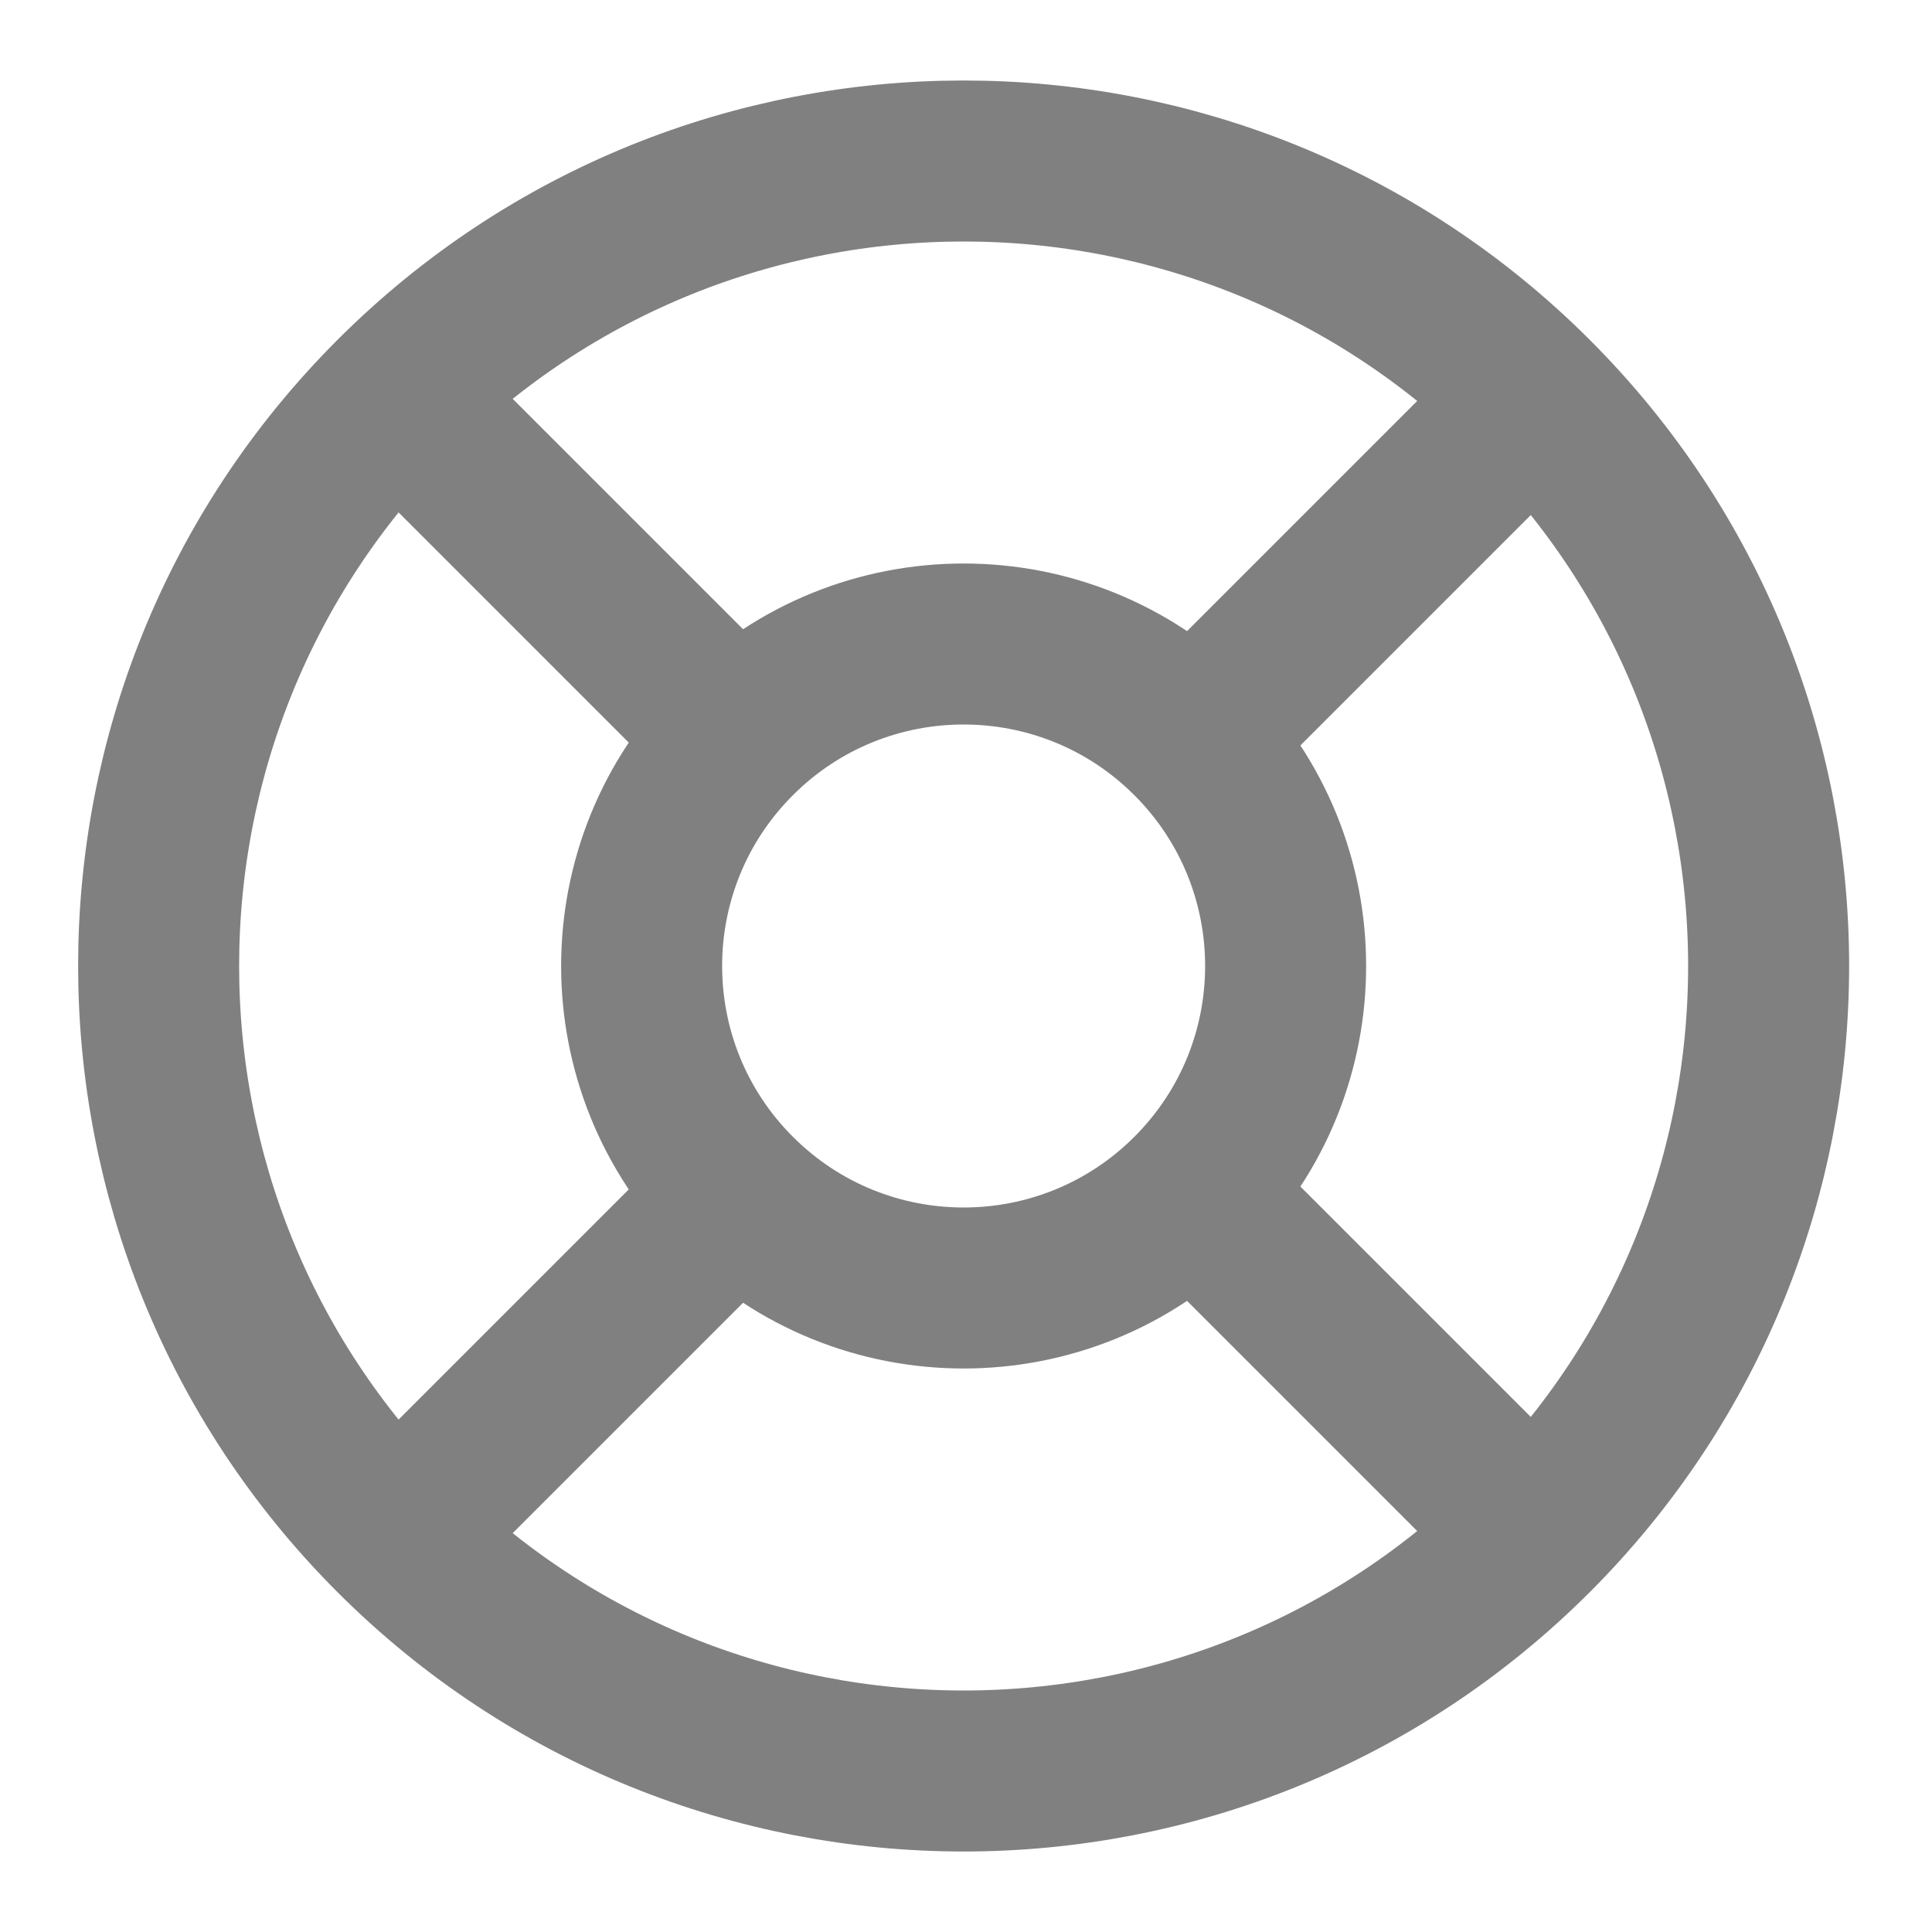
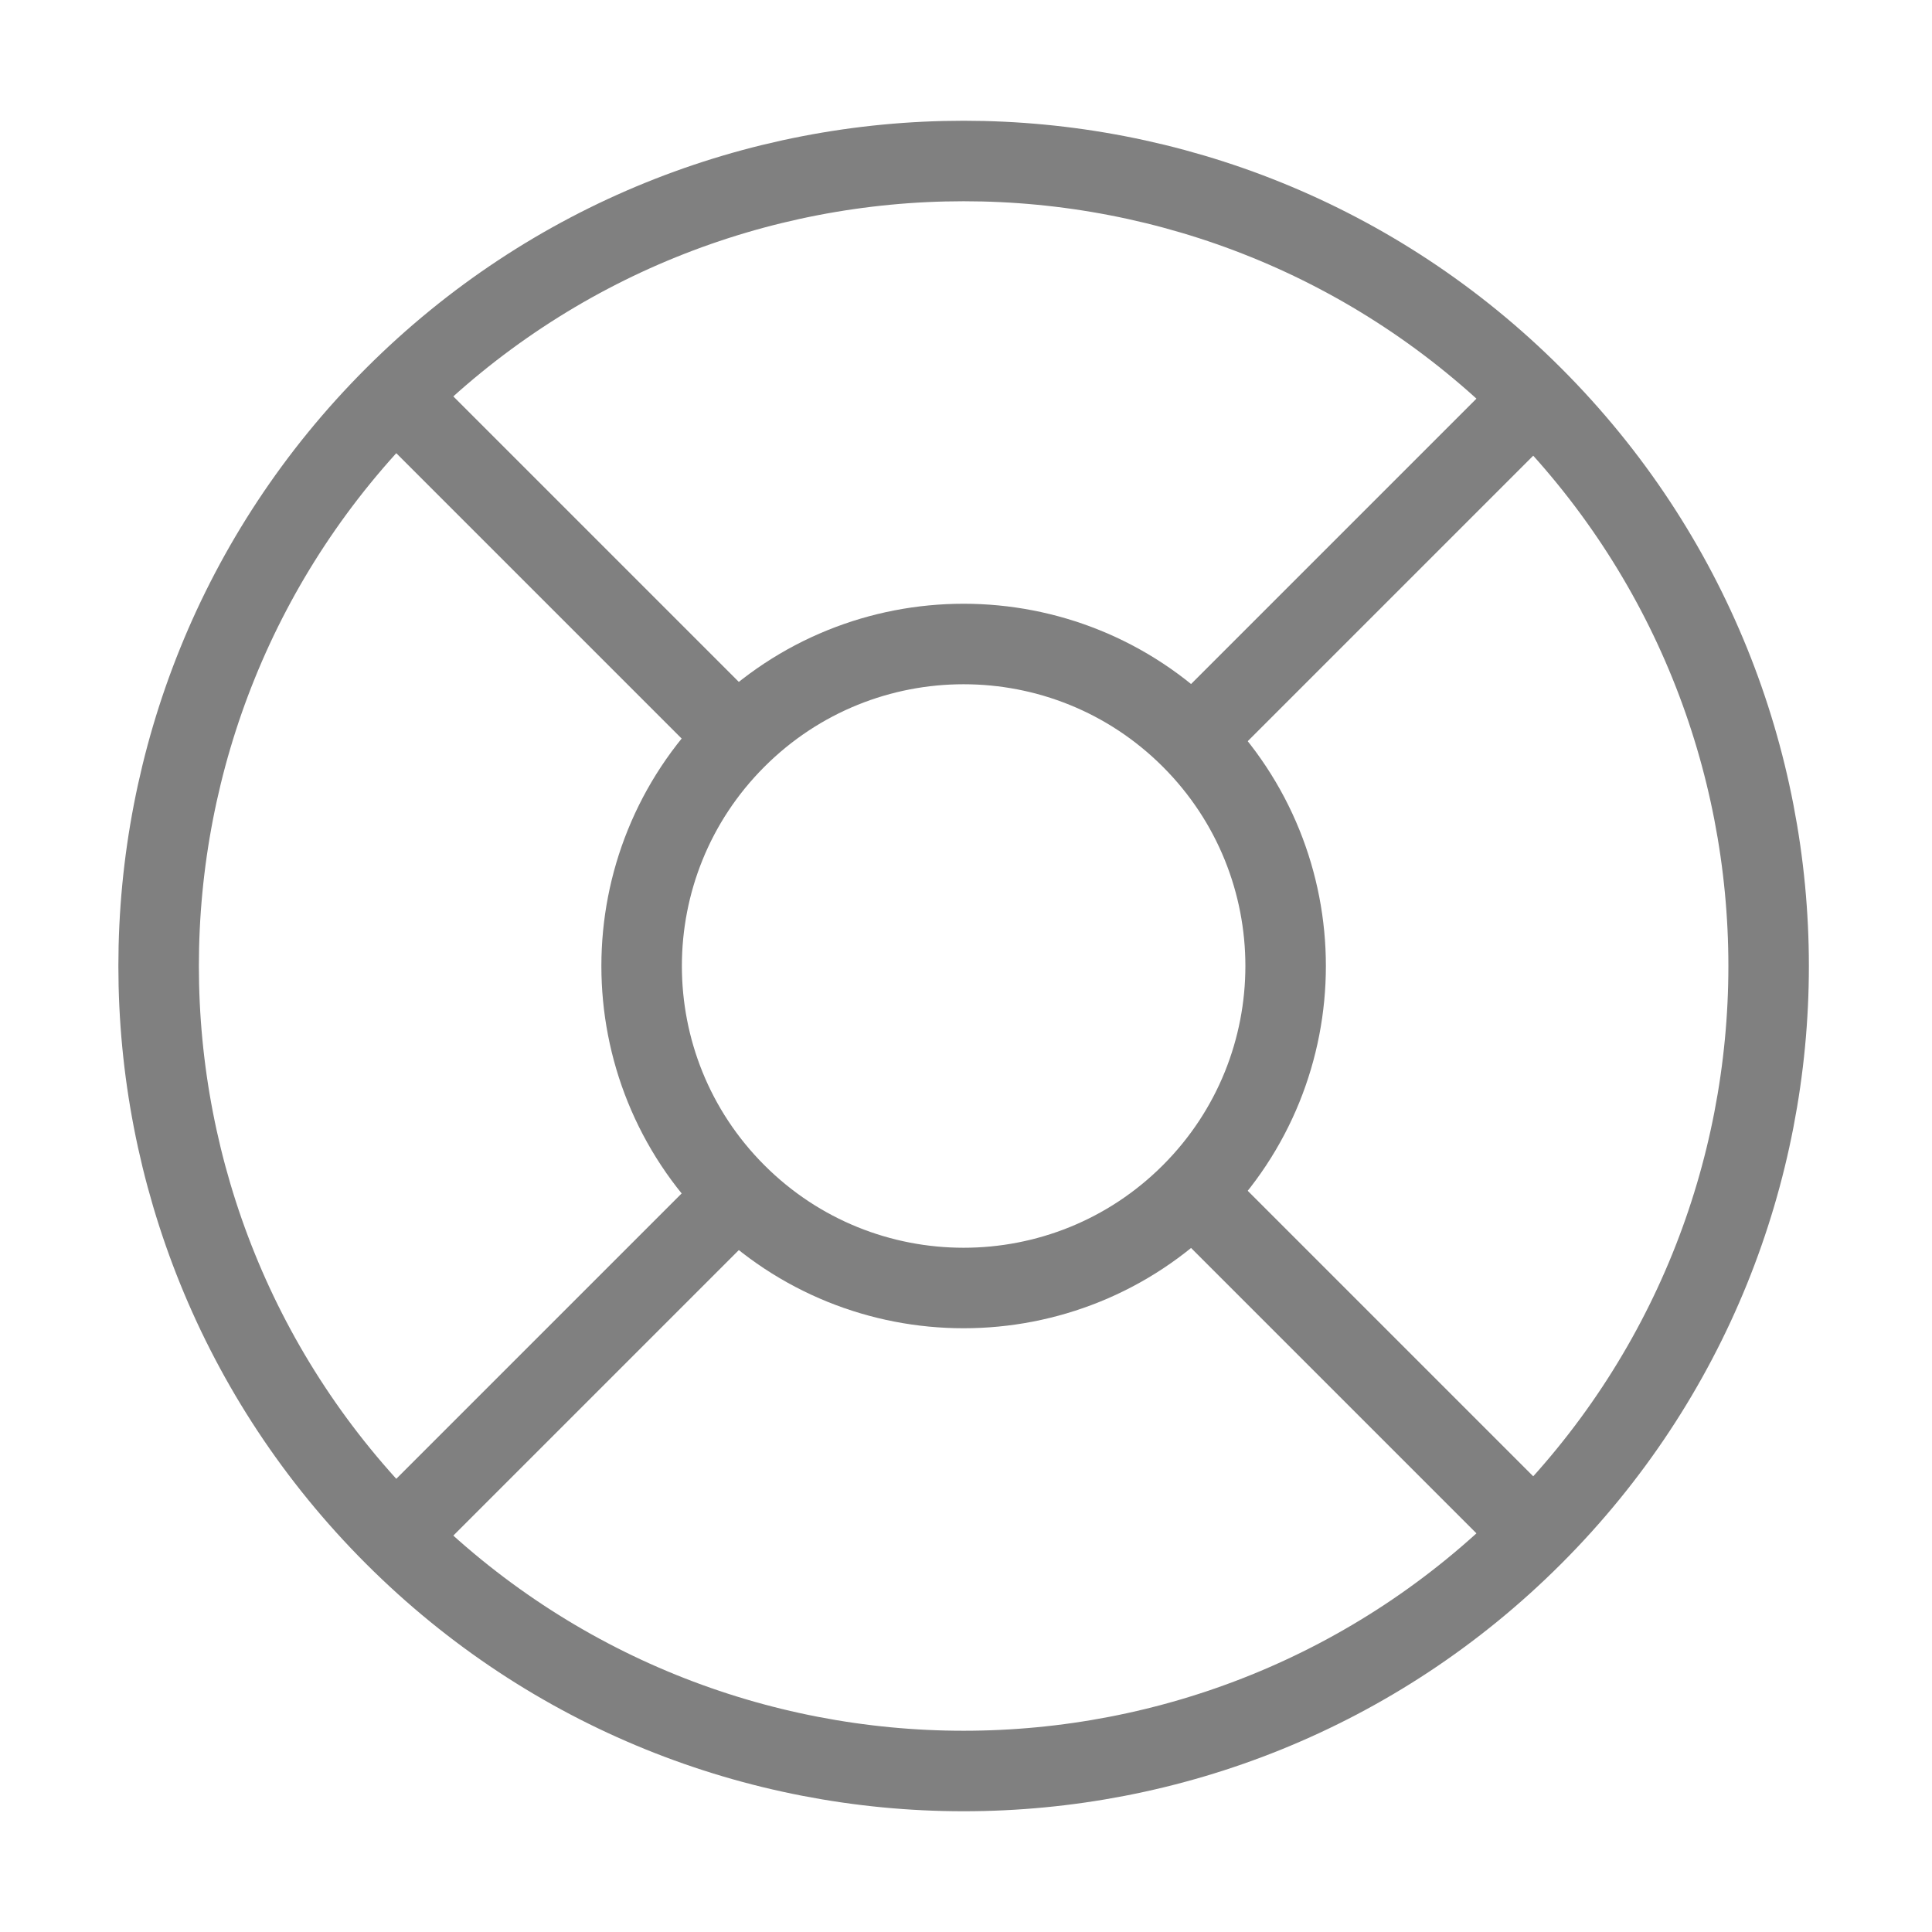
<svg xmlns="http://www.w3.org/2000/svg" width="800px" height="800px" viewBox="0 0 24 24">
  <g id="Complete">
    <g id="support">
      <g>
-         <circle cx="12" cy="12" fill="none" r="4" stroke="gray" stroke-linecap="round" stroke-linejoin="round" stroke-width="2" transform="translate(-5 12) rotate(-45)" />
-         <circle cx="12" cy="12" fill="none" r="10" stroke="gray" stroke-linecap="round" stroke-linejoin="round" stroke-width="2" transform="translate(-5 12) rotate(-45)" />
-         <line fill="none" stroke="gray" stroke-linecap="round" stroke-linejoin="round" stroke-width="2" x1="5" x2="9" y1="5" y2="9" />
-         <line fill="none" stroke="gray" stroke-linecap="round" stroke-linejoin="round" stroke-width="2" x1="15" x2="19" y1="9" y2="5" />
-         <line fill="none" stroke="gray" stroke-linecap="round" stroke-linejoin="round" stroke-width="2" x1="15" x2="19" y1="15" y2="19" />
-         <line fill="none" stroke="gray" stroke-linecap="round" stroke-linejoin="round" stroke-width="2" x1="9" x2="5" y1="15" y2="19" />
+         <circle cx="12" cy="12" fill="none" r="4" stroke="gray" strokeLinecap="round" strokeLinejoin="round" strokeWidth="2" transform="translate(-5 12) rotate(-45)" />
+         <circle cx="12" cy="12" fill="none" r="10" stroke="gray" strokeLinecap="round" strokeLinejoin="round" strokeWidth="2" transform="translate(-5 12) rotate(-45)" />
+         <line fill="none" stroke="gray" strokeLinecap="round" strokeLinejoin="round" strokeWidth="2" x1="5" x2="9" y1="5" y2="9" />
+         <line fill="none" stroke="gray" strokeLinecap="round" strokeLinejoin="round" strokeWidth="2" x1="15" x2="19" y1="9" y2="5" />
+         <line fill="none" stroke="gray" strokeLinecap="round" strokeLinejoin="round" strokeWidth="2" x1="15" x2="19" y1="15" y2="19" />
+         <line fill="none" stroke="gray" strokeLinecap="round" strokeLinejoin="round" strokeWidth="2" x1="9" x2="5" y1="15" y2="19" />
      </g>
    </g>
  </g>
</svg>
